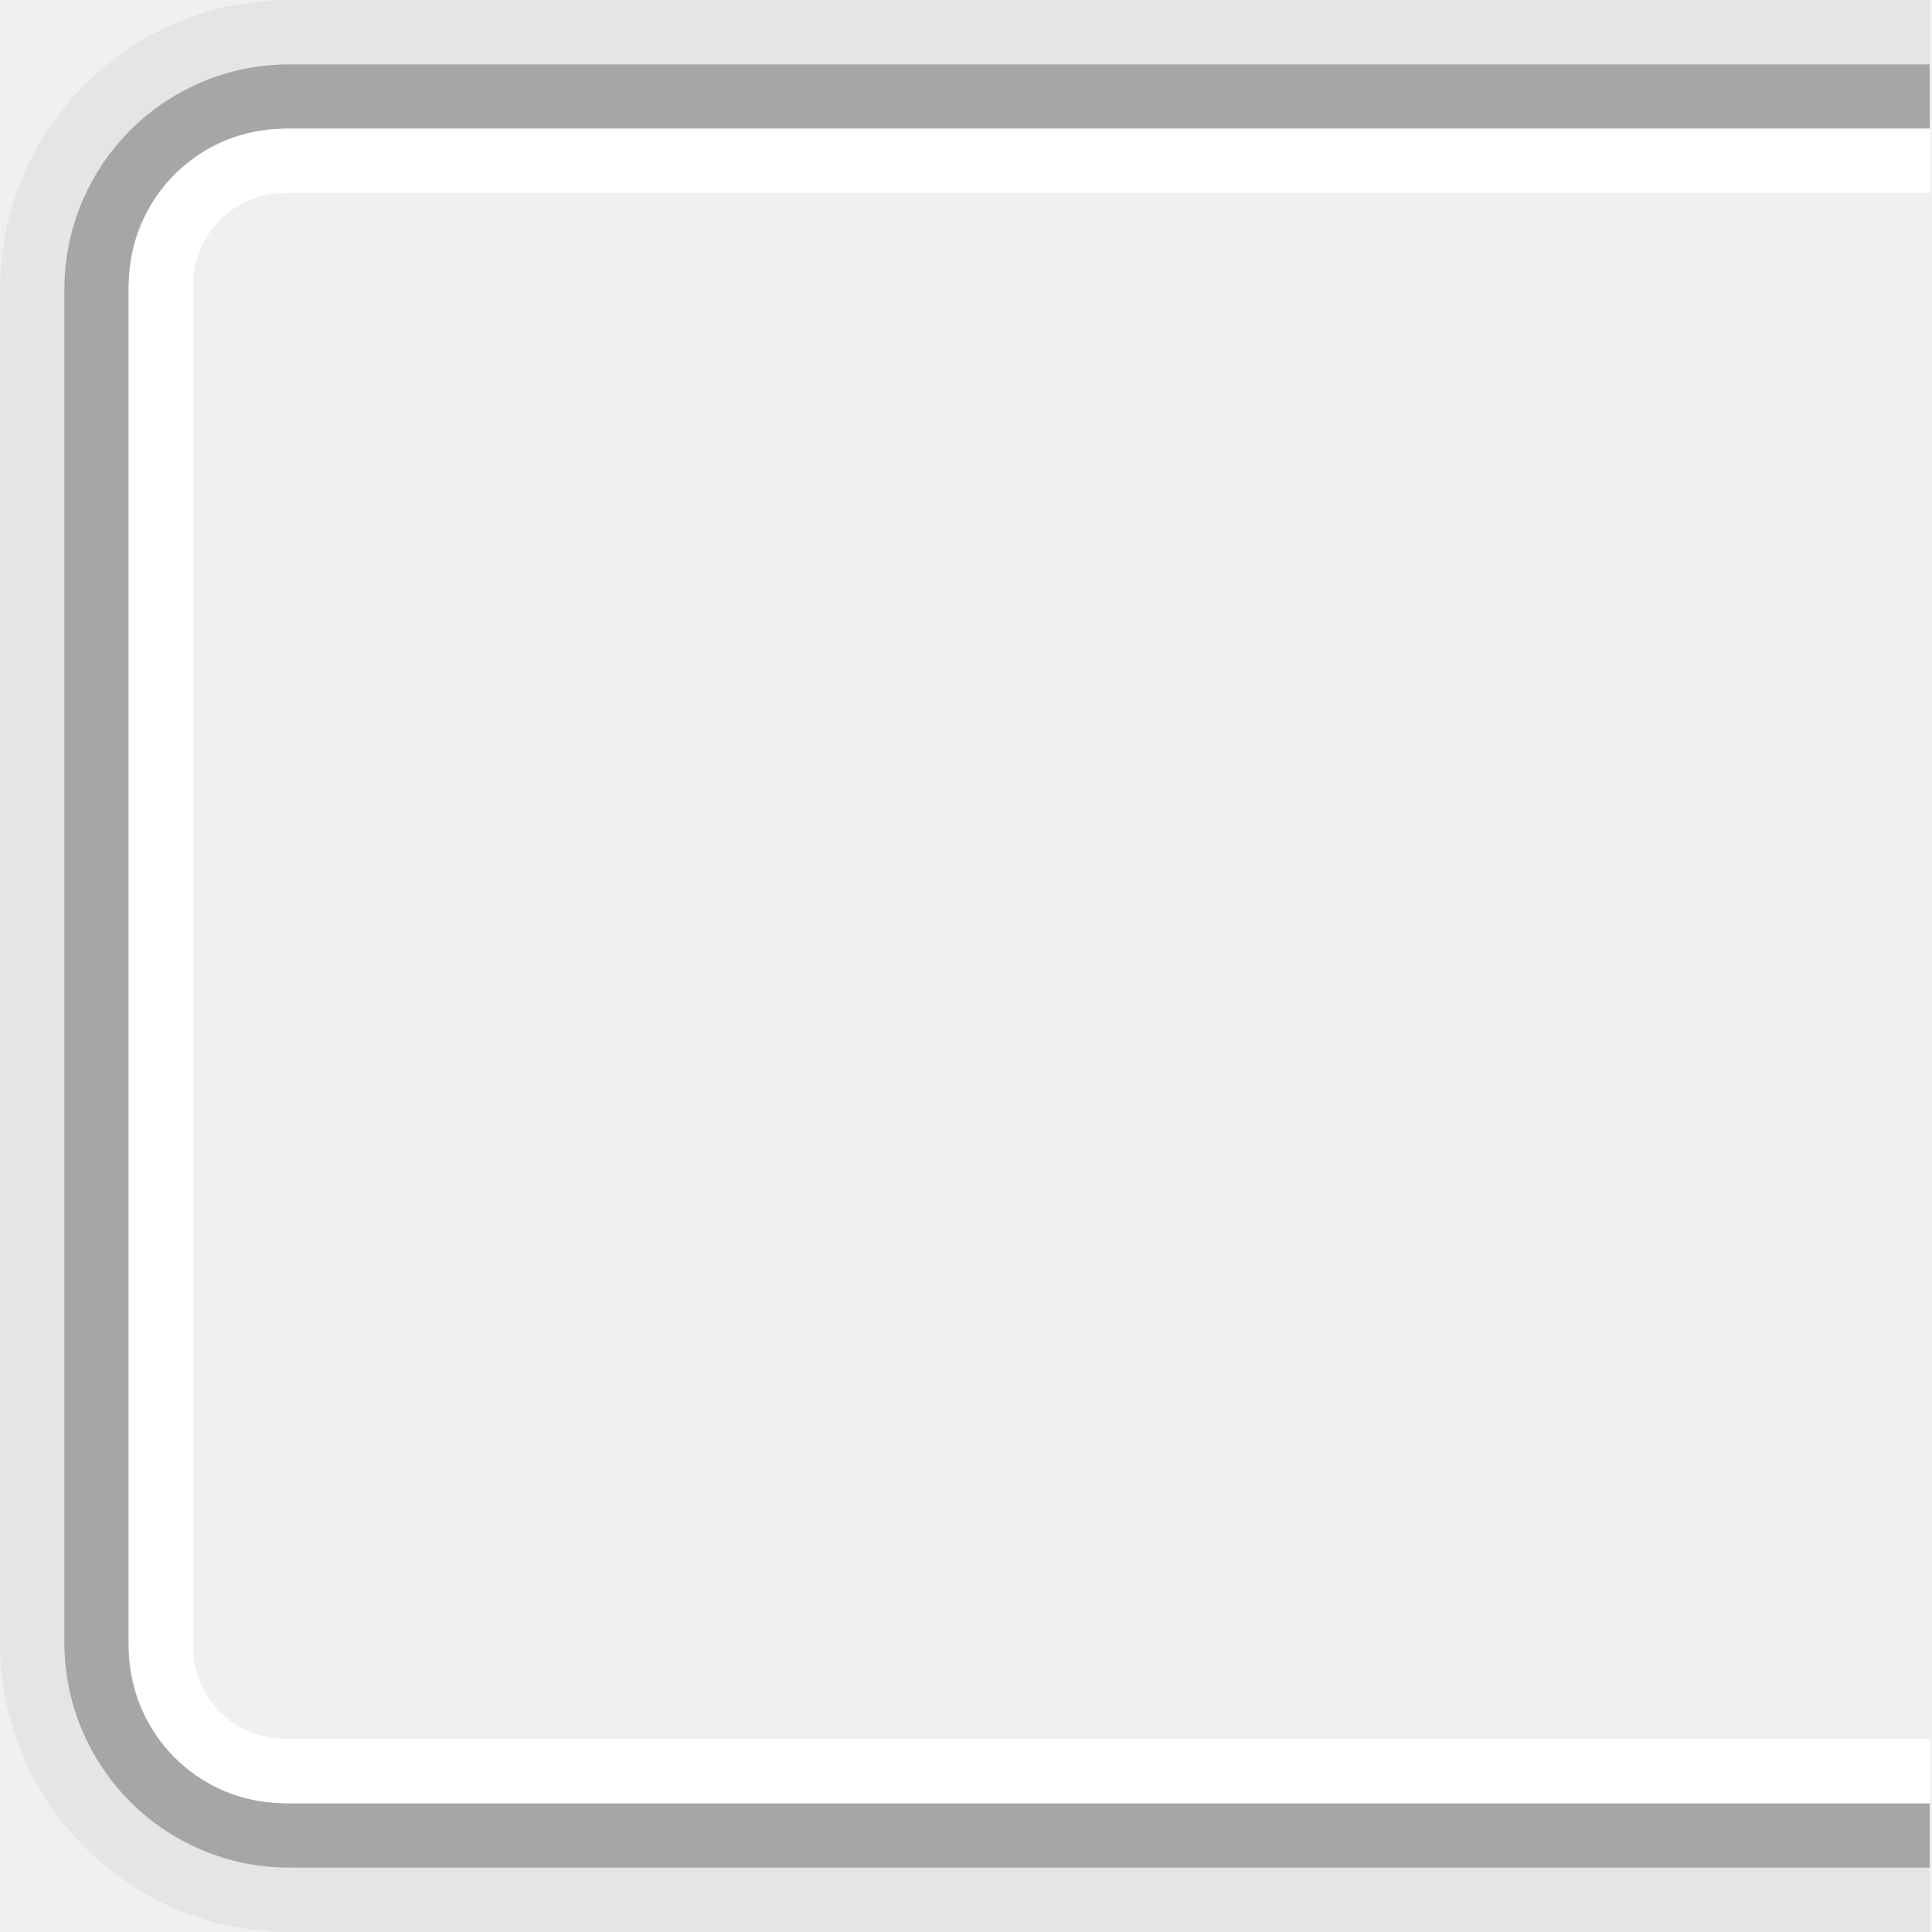
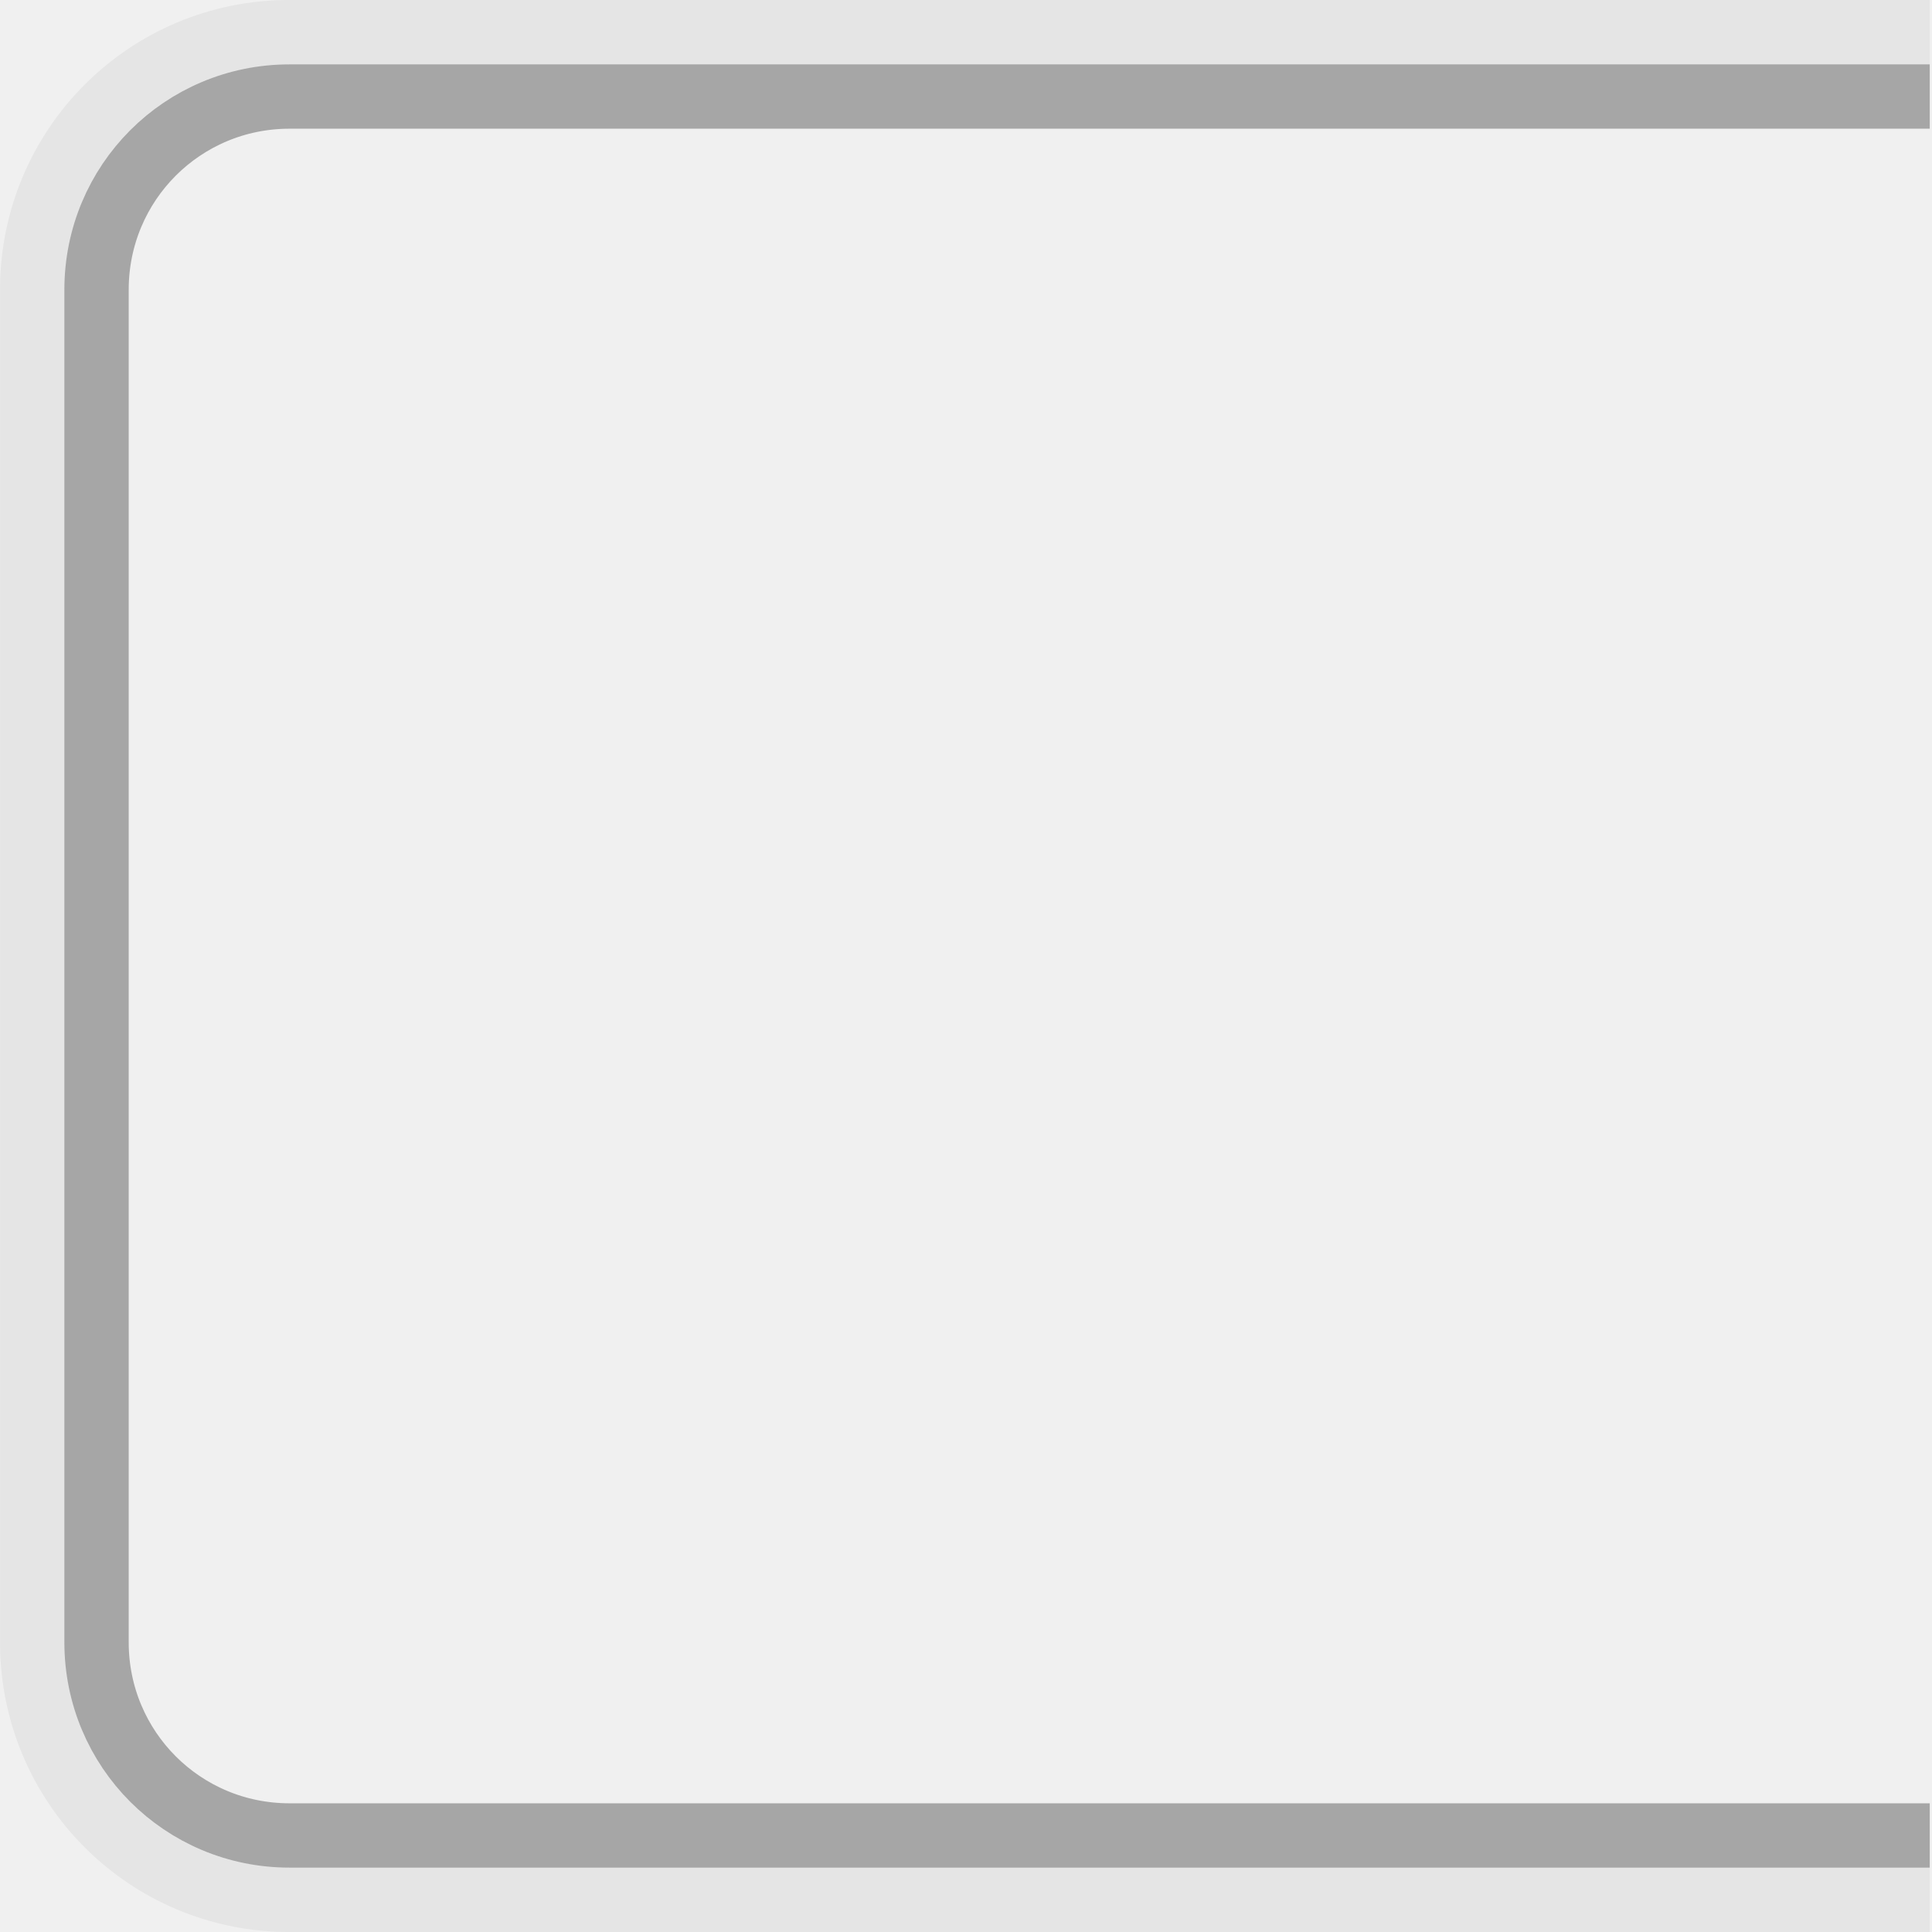
<svg xmlns="http://www.w3.org/2000/svg" xmlns:xlink="http://www.w3.org/1999/xlink" width="30" height="30" id="svg2" version="1.1">
  <defs id="defs4">
    <linearGradient id="linearGradient3761">
      <stop style="stop-color:#dedede;stop-opacity:1;" offset="0" id="stop3764" />
      <stop style="stop-color:#bfbfbf;stop-opacity:1;" offset="1" id="stop3766" />
    </linearGradient>
    <linearGradient id="linearGradient3759">
      <stop style="stop-color:#ffffff;stop-opacity:0.1;" offset="0" id="stop3761" />
      <stop style="stop-color:#ffffff;stop-opacity:0.08;" offset="1" id="stop3763" />
    </linearGradient>
    <linearGradient id="linearGradient3788">
      <stop style="stop-color:#000000;stop-opacity:0;" offset="0" id="stop3790" />
      <stop style="stop-color:#000000;stop-opacity:0.13;" offset="1" id="stop3792" />
    </linearGradient>
    <linearGradient xlink:href="#linearGradient3788" id="linearGradient3794" x1="15" y1="1022.362" x2="15" y2="1052.362" gradientUnits="userSpaceOnUse" />
  </defs>
  <g id="layer1" transform="translate(0,-1022.362)">
    <path style="fill:none;stroke:#a6a6a6;stroke-width:0.999;stroke-miterlimit:4;stroke-opacity:1;stroke-dasharray:none" d="m 29.965,1050.863 -25.47,0 c -1.66,0 -2.996,-1.338 -2.996,-3 l 0,0 0,-21.002 c 0,-1.662 1.336,-3 2.996,-3 l 25.47,0" id="path3804" />
-     <path style="fill:none;stroke:#ffffff;stroke-width:0.999;stroke-linejoin:miter;stroke-miterlimit:4;stroke-opacity:1;stroke-dasharray:none;stroke-dashoffset:0" d="m 29.974,1049.863 -25.55,0 c -1.067,0 -1.926,-0.865 -1.926,-1.94 l 0,0 0,-21.123 c 0,-1.075 0.859,-1.94 1.926,-1.94 l 25.55,0" id="path3816" />
    <path style="fill:none;stroke:#000000;stroke-width:0.999;stroke-opacity:0.05" d="m 29.965,1051.863 -25.47,0 c -2.213,0 -3.995,-1.784 -3.995,-4 l 0,0 0,-21.002 c 0,-2.216 1.782,-4 3.995,-4 l 25.47,0" id="path3809" />
  </g>
</svg>
